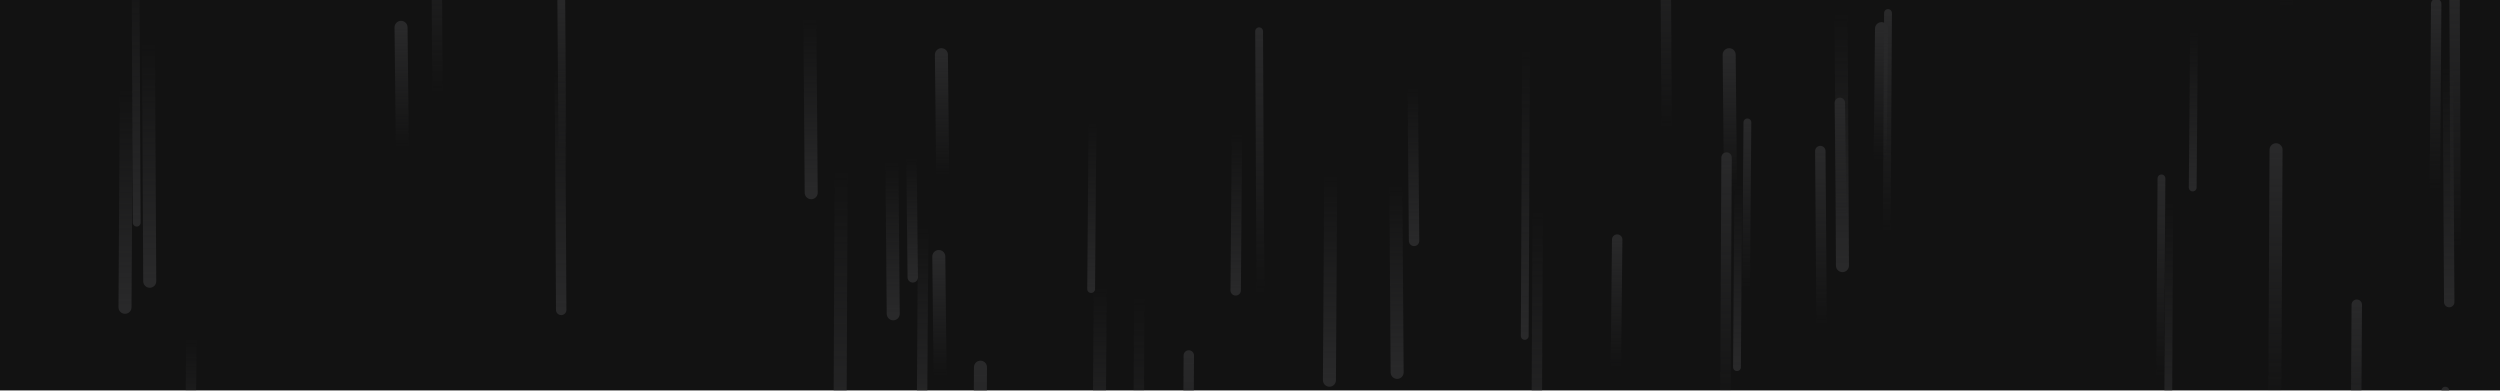
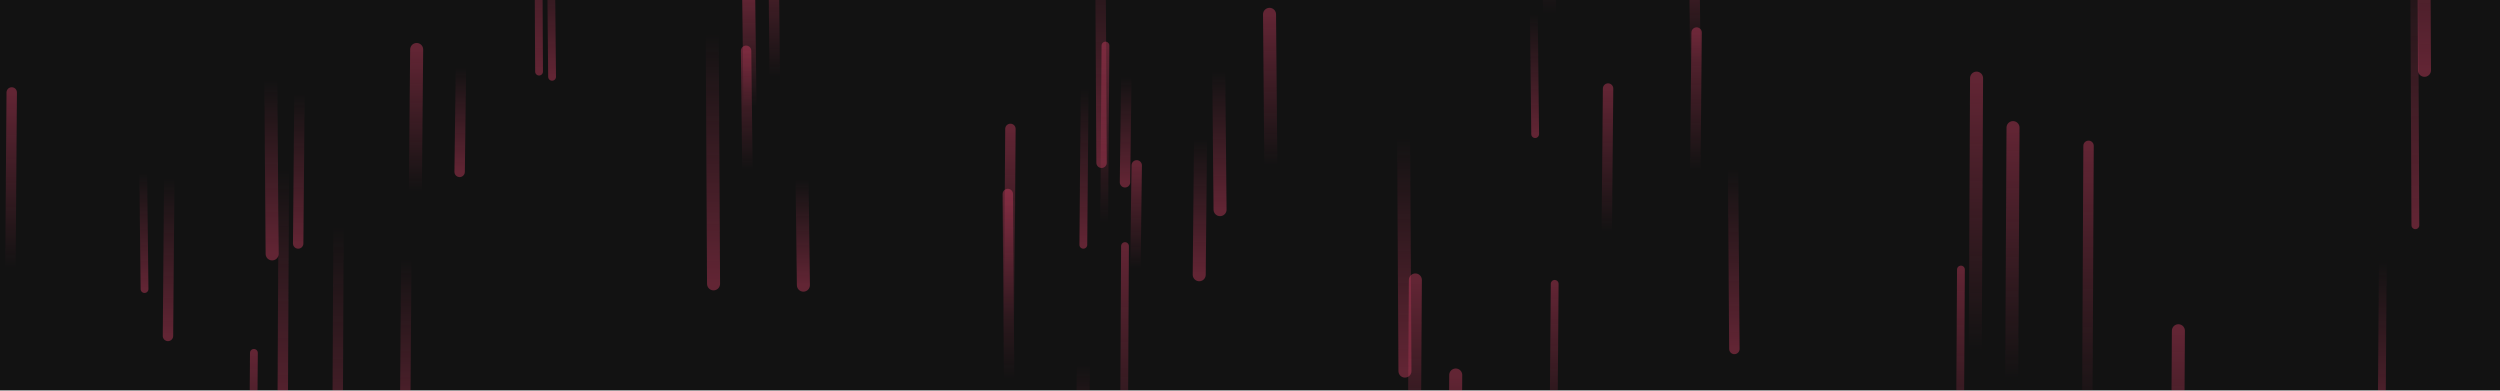
<svg xmlns="http://www.w3.org/2000/svg" version="1.1" width="1920" height="300" preserveAspectRatio="none" viewBox="0 0 1920 300">
-   <g mask="url(&quot;#SvgjsMask1018&quot;)" fill="none">
+   <g mask="url(&quot;#SvgjsMask1212&quot;)" fill="none">
    <rect width="1920" height="300" x="0" y="0" fill="rgba(18, 18, 18, 1)" />
-     <path d="M701 213L700 121" stroke-width="8" stroke="url(#SvgjsLinearGradient1019)" stroke-linecap="round" class="Down" />
-     <path d="M1181 161L1180 364" stroke-width="8" stroke="url(#SvgjsLinearGradient1019)" stroke-linecap="round" class="Down" />
-     <path d="M105 171L104 -43" stroke-width="6" stroke="url(#SvgjsLinearGradient1019)" stroke-linecap="round" class="Down" />
-     <path d="M1326 121L1325 327" stroke-width="8" stroke="url(#SvgjsLinearGradient1020)" stroke-linecap="round" class="Up" />
-     <path d="M1086 185L1085 67" stroke-width="8" stroke="url(#SvgjsLinearGradient1019)" stroke-linecap="round" class="Down" />
-     <path d="M839 94L838 222" stroke-width="6" stroke="url(#SvgjsLinearGradient1019)" stroke-linecap="round" class="Down" />
-     <path d="M1172 37L1171 258" stroke-width="6" stroke="url(#SvgjsLinearGradient1019)" stroke-linecap="round" class="Down" />
-     <path d="M845 220L844 359" stroke-width="10" stroke="url(#SvgjsLinearGradient1019)" stroke-linecap="round" class="Down" />
-     <path d="M1748 115L1747 318" stroke-width="10" stroke="url(#SvgjsLinearGradient1020)" stroke-linecap="round" class="Up" />
-     <path d="M724 135L723 42" stroke-width="10" stroke="url(#SvgjsLinearGradient1020)" stroke-linecap="round" class="Up" />
-     <path d="M968 227L967 24" stroke-width="6" stroke="url(#SvgjsLinearGradient1020)" stroke-linecap="round" class="Up" />
-     <path d="M1878 300L1877 514" stroke-width="6" stroke="url(#SvgjsLinearGradient1020)" stroke-linecap="round" class="Up" />
-     <path d="M1022 134L1021 292" stroke-width="10" stroke="url(#SvgjsLinearGradient1019)" stroke-linecap="round" class="Down" />
-     <path d="M147 260L146 367" stroke-width="8" stroke="url(#SvgjsLinearGradient1019)" stroke-linecap="round" class="Down" />
-     <path d="M753 282L752 473" stroke-width="10" stroke="url(#SvgjsLinearGradient1020)" stroke-linecap="round" class="Up" />
-     <path d="M1886 191L1885 -23" stroke-width="8" stroke="url(#SvgjsLinearGradient1020)" stroke-linecap="round" class="Up" />
-     <path d="M913 273L912 461" stroke-width="8" stroke="url(#SvgjsLinearGradient1020)" stroke-linecap="round" class="Up" />
-     <path d="M1415 204L1414 9" stroke-width="10" stroke="url(#SvgjsLinearGradient1019)" stroke-linecap="round" class="Down" />
-     <path d="M1073 286L1072 142" stroke-width="10" stroke="url(#SvgjsLinearGradient1019)" stroke-linecap="round" class="Down" />
-     <path d="M1342 94L1341 221" stroke-width="6" stroke="url(#SvgjsLinearGradient1020)" stroke-linecap="round" class="Up" />
-     <path d="M709 174L708 331" stroke-width="8" stroke="url(#SvgjsLinearGradient1019)" stroke-linecap="round" class="Down" />
-     <path d="M1399 250L1398 116" stroke-width="8" stroke="url(#SvgjsLinearGradient1020)" stroke-linecap="round" class="Up" />
-     <path d="M646 130L645 355" stroke-width="10" stroke="url(#SvgjsLinearGradient1019)" stroke-linecap="round" class="Down" />
-     <path d="M1242 184L1241 282" stroke-width="8" stroke="url(#SvgjsLinearGradient1020)" stroke-linecap="round" class="Up" />
-     <path d="M1881 232L1880 51" stroke-width="8" stroke="url(#SvgjsLinearGradient1019)" stroke-linecap="round" class="Down" />
-     <path d="M1335 141L1334 282" stroke-width="6" stroke="url(#SvgjsLinearGradient1019)" stroke-linecap="round" class="Down" />
-     <path d="M1666 154L1665 353" stroke-width="6" stroke="url(#SvgjsLinearGradient1019)" stroke-linecap="round" class="Down" />
-     <path d="M309 113L308 21" stroke-width="10" stroke="url(#SvgjsLinearGradient1020)" stroke-linecap="round" class="Up" />
-     <path d="M686 241L685 124" stroke-width="10" stroke="url(#SvgjsLinearGradient1019)" stroke-linecap="round" class="Down" />
-     <path d="M1450 10L1449 179" stroke-width="6" stroke="url(#SvgjsLinearGradient1020)" stroke-linecap="round" class="Up" />
-     <path d="M1756 5L1755 -114" stroke-width="10" stroke="url(#SvgjsLinearGradient1020)" stroke-linecap="round" class="Up" />
-     <path d="M432 128L431 -8" stroke-width="6" stroke="url(#SvgjsLinearGradient1020)" stroke-linecap="round" class="Up" />
-     <path d="M336 72L335 -89" stroke-width="8" stroke="url(#SvgjsLinearGradient1020)" stroke-linecap="round" class="Up" />
-     <path d="M950 102L949 223" stroke-width="8" stroke="url(#SvgjsLinearGradient1019)" stroke-linecap="round" class="Down" />
-     <path d="M1660 137L1659 290" stroke-width="6" stroke="url(#SvgjsLinearGradient1020)" stroke-linecap="round" class="Up" />
-     <path d="M97 68L96 236" stroke-width="10" stroke="url(#SvgjsLinearGradient1019)" stroke-linecap="round" class="Down" />
-     <path d="M1871 3L1870 146" stroke-width="8" stroke="url(#SvgjsLinearGradient1020)" stroke-linecap="round" class="Up" />
-     <path d="M722 289L721 197" stroke-width="10" stroke="url(#SvgjsLinearGradient1020)" stroke-linecap="round" class="Up" />
-     <path d="M1685 24L1684 144" stroke-width="6" stroke="url(#SvgjsLinearGradient1019)" stroke-linecap="round" class="Down" />
-     <path d="M1445 22L1444 123" stroke-width="10" stroke="url(#SvgjsLinearGradient1020)" stroke-linecap="round" class="Up" />
-     <path d="M623 148L622 14" stroke-width="10" stroke="url(#SvgjsLinearGradient1019)" stroke-linecap="round" class="Down" />
-     <path d="M875 227L874 422" stroke-width="8" stroke="url(#SvgjsLinearGradient1019)" stroke-linecap="round" class="Down" />
-     <path d="M115 216L114 32" stroke-width="10" stroke="url(#SvgjsLinearGradient1019)" stroke-linecap="round" class="Down" />
-     <path d="M1414 168L1413 79" stroke-width="8" stroke="url(#SvgjsLinearGradient1020)" stroke-linecap="round" class="Up" />
-     <path d="M1280 99L1279 -66" stroke-width="8" stroke="url(#SvgjsLinearGradient1020)" stroke-linecap="round" class="Up" />
-     <path d="M1329 144L1328 42" stroke-width="10" stroke="url(#SvgjsLinearGradient1020)" stroke-linecap="round" class="Up" />
-     <path d="M1810 234L1809 405" stroke-width="8" stroke="url(#SvgjsLinearGradient1020)" stroke-linecap="round" class="Up" />
-     <path d="M431 238L430 52" stroke-width="8" stroke="url(#SvgjsLinearGradient1019)" stroke-linecap="round" class="Down" />
+     <path d="M1830 201L1829 340" stroke-width="6" stroke="url(#SvgjsLinearGradient1213)" stroke-linecap="round" class="Down" />
+     <path d="M574 130L573 39" stroke-width="8" stroke="url(#SvgjsLinearGradient1214)" stroke-linecap="round" class="Up" />
+     <path d="M1855 173L1854 -50" stroke-width="6" stroke="url(#SvgjsLinearGradient1213)" stroke-linecap="round" class="Down" />
+     <path d="M617 219L616 138" stroke-width="10" stroke="url(#SvgjsLinearGradient1213)" stroke-linecap="round" class="Down" />
+     <path d="M865 59L864 140" stroke-width="8" stroke="url(#SvgjsLinearGradient1213)" stroke-linecap="round" class="Down" />
+     <path d="M111 222L110 133" stroke-width="6" stroke="url(#SvgjsLinearGradient1213)" stroke-linecap="round" class="Down" />
+     <path d="M312 199L311 344" stroke-width="8" stroke="url(#SvgjsLinearGradient1213)" stroke-linecap="round" class="Down" />
+     <path d="M1179 103L1178 11" stroke-width="6" stroke="url(#SvgjsLinearGradient1213)" stroke-linecap="round" class="Down" />
+     <path d="M873 127L872 206" stroke-width="8" stroke="url(#SvgjsLinearGradient1214)" stroke-linecap="round" class="Up" />
+     <path d="M424 59L423 -47" stroke-width="6" stroke="url(#SvgjsLinearGradient1213)" stroke-linecap="round" class="Down" />
+     <path d="M776 99L775 245" stroke-width="8" stroke="url(#SvgjsLinearGradient1214)" stroke-linecap="round" class="Up" />
+     <path d="M576 82L575 -3" stroke-width="10" stroke="url(#SvgjsLinearGradient1214)" stroke-linecap="round" class="Up" />
+     <path d="M1332 268L1331 130" stroke-width="8" stroke="url(#SvgjsLinearGradient1213)" stroke-linecap="round" class="Down" />
+     <path d="M1862 54L1861 -162" stroke-width="10" stroke="url(#SvgjsLinearGradient1213)" stroke-linecap="round" class="Down" />
+     <path d="M833 68L832 188" stroke-width="6" stroke="url(#SvgjsLinearGradient1213)" stroke-linecap="round" class="Down" />
+     <path d="M976 127L975 11" stroke-width="10" stroke="url(#SvgjsLinearGradient1214)" stroke-linecap="round" class="Up" />
+     <path d="M1506 207L1505 383" stroke-width="6" stroke="url(#SvgjsLinearGradient1214)" stroke-linecap="round" class="Up" />
+     <path d="M846 125L845 -55" stroke-width="8" stroke="url(#SvgjsLinearGradient1213)" stroke-linecap="round" class="Down" />
+     <path d="M775 291L774 149" stroke-width="8" stroke="url(#SvgjsLinearGradient1214)" stroke-linecap="round" class="Up" />
+     <path d="M1673 254L1672 430" stroke-width="10" stroke="url(#SvgjsLinearGradient1214)" stroke-linecap="round" class="Up" />
+     <path d="M548 218L547 26" stroke-width="10" stroke="url(#SvgjsLinearGradient1213)" stroke-linecap="round" class="Down" />
+     <path d="M260 174L259 384" stroke-width="8" stroke="url(#SvgjsLinearGradient1213)" stroke-linecap="round" class="Down" />
+     <path d="M414 55L413 -141" stroke-width="6" stroke="url(#SvgjsLinearGradient1213)" stroke-linecap="round" class="Down" />
+     <path d="M1087 215L1086 376" stroke-width="10" stroke="url(#SvgjsLinearGradient1214)" stroke-linecap="round" class="Up" />
+     <path d="M354 52L353 132" stroke-width="8" stroke="url(#SvgjsLinearGradient1213)" stroke-linecap="round" class="Down" />
+     <path d="M320 38L319 147" stroke-width="10" stroke="url(#SvgjsLinearGradient1214)" stroke-linecap="round" class="Up" />
+     <path d="M1302 47L1301 -55" stroke-width="8" stroke="url(#SvgjsLinearGradient1214)" stroke-linecap="round" class="Up" />
+     <path d="M937 161L936 55" stroke-width="10" stroke="url(#SvgjsLinearGradient1213)" stroke-linecap="round" class="Down" />
+     <path d="M832 280L831 402" stroke-width="10" stroke="url(#SvgjsLinearGradient1213)" stroke-linecap="round" class="Down" />
+     <path d="M1190 11L1189 -148" stroke-width="10" stroke="url(#SvgjsLinearGradient1214)" stroke-linecap="round" class="Up" />
+     <path d="M1604 112L1603 325" stroke-width="8" stroke="url(#SvgjsLinearGradient1214)" stroke-linecap="round" class="Up" />
+     <path d="M922 107L921 211" stroke-width="10" stroke="url(#SvgjsLinearGradient1213)" stroke-linecap="round" class="Down" />
+     <path d="M209 195L208 61" stroke-width="10" stroke="url(#SvgjsLinearGradient1213)" stroke-linecap="round" class="Down" />
+     <path d="M1303 25L1302 131" stroke-width="8" stroke="url(#SvgjsLinearGradient1214)" stroke-linecap="round" class="Up" />
+     <path d="M595 59L594 -44" stroke-width="8" stroke="url(#SvgjsLinearGradient1214)" stroke-linecap="round" class="Up" />
+     <path d="M1518 60L1517 269" stroke-width="10" stroke="url(#SvgjsLinearGradient1214)" stroke-linecap="round" class="Up" />
+     <path d="M849 35L848 171" stroke-width="6" stroke="url(#SvgjsLinearGradient1214)" stroke-linecap="round" class="Up" />
+     <path d="M9 71L8 206" stroke-width="8" stroke="url(#SvgjsLinearGradient1214)" stroke-linecap="round" class="Up" />
+     <path d="M195 271L194 406" stroke-width="6" stroke="url(#SvgjsLinearGradient1214)" stroke-linecap="round" class="Up" />
+     <path d="M1079 285L1078 106" stroke-width="10" stroke="url(#SvgjsLinearGradient1213)" stroke-linecap="round" class="Down" />
+     <path d="M1546 98L1545 291" stroke-width="10" stroke="url(#SvgjsLinearGradient1214)" stroke-linecap="round" class="Up" />
+     <path d="M864 189L863 384" stroke-width="6" stroke="url(#SvgjsLinearGradient1214)" stroke-linecap="round" class="Up" />
+     <path d="M130 137L129 258" stroke-width="8" stroke="url(#SvgjsLinearGradient1213)" stroke-linecap="round" class="Down" />
+     <path d="M218 130L217 338" stroke-width="8" stroke="url(#SvgjsLinearGradient1213)" stroke-linecap="round" class="Down" />
+     <path d="M230 72L229 187" stroke-width="8" stroke="url(#SvgjsLinearGradient1213)" stroke-linecap="round" class="Down" />
+     <path d="M1235 68L1234 178" stroke-width="8" stroke="url(#SvgjsLinearGradient1214)" stroke-linecap="round" class="Up" />
+     <path d="M1194 218L1193 345" stroke-width="6" stroke="url(#SvgjsLinearGradient1214)" stroke-linecap="round" class="Up" />
+     <path d="M1118 288L1117 432" stroke-width="10" stroke="url(#SvgjsLinearGradient1214)" stroke-linecap="round" class="Up" />
  </g>
  <defs>
-     <mask id="SvgjsMask1018">
+     <mask id="SvgjsMask1212">
      <rect width="1920" height="300" fill="#ffffff" />
    </mask>
-     <linearGradient x1="0%" y1="0%" x2="0%" y2="100%" id="SvgjsLinearGradient1019">
-       <stop stop-color="rgba(41, 41, 42, 0)" offset="0" />
-       <stop stop-color="rgba(41, 41, 42, 1)" offset="1" />
+     <linearGradient x1="0%" y1="0%" x2="0%" y2="100%" id="SvgjsLinearGradient1213">
+       <stop stop-color="rgba(218, 65, 103, 0)" offset="0" />
+       <stop stop-color="rgba(218, 65, 103, 0.4)" offset="1" />
    </linearGradient>
-     <linearGradient x1="0%" y1="100%" x2="0%" y2="0%" id="SvgjsLinearGradient1020">
-       <stop stop-color="rgba(41, 41, 42, 0)" offset="0" />
-       <stop stop-color="rgba(41, 41, 42, 1)" offset="1" />
+     <linearGradient x1="0%" y1="100%" x2="0%" y2="0%" id="SvgjsLinearGradient1214">
+       <stop stop-color="rgba(218, 65, 103, 0)" offset="0" />
+       <stop stop-color="rgba(218, 65, 103, 0.4)" offset="1" />
    </linearGradient>
  </defs>
</svg>
